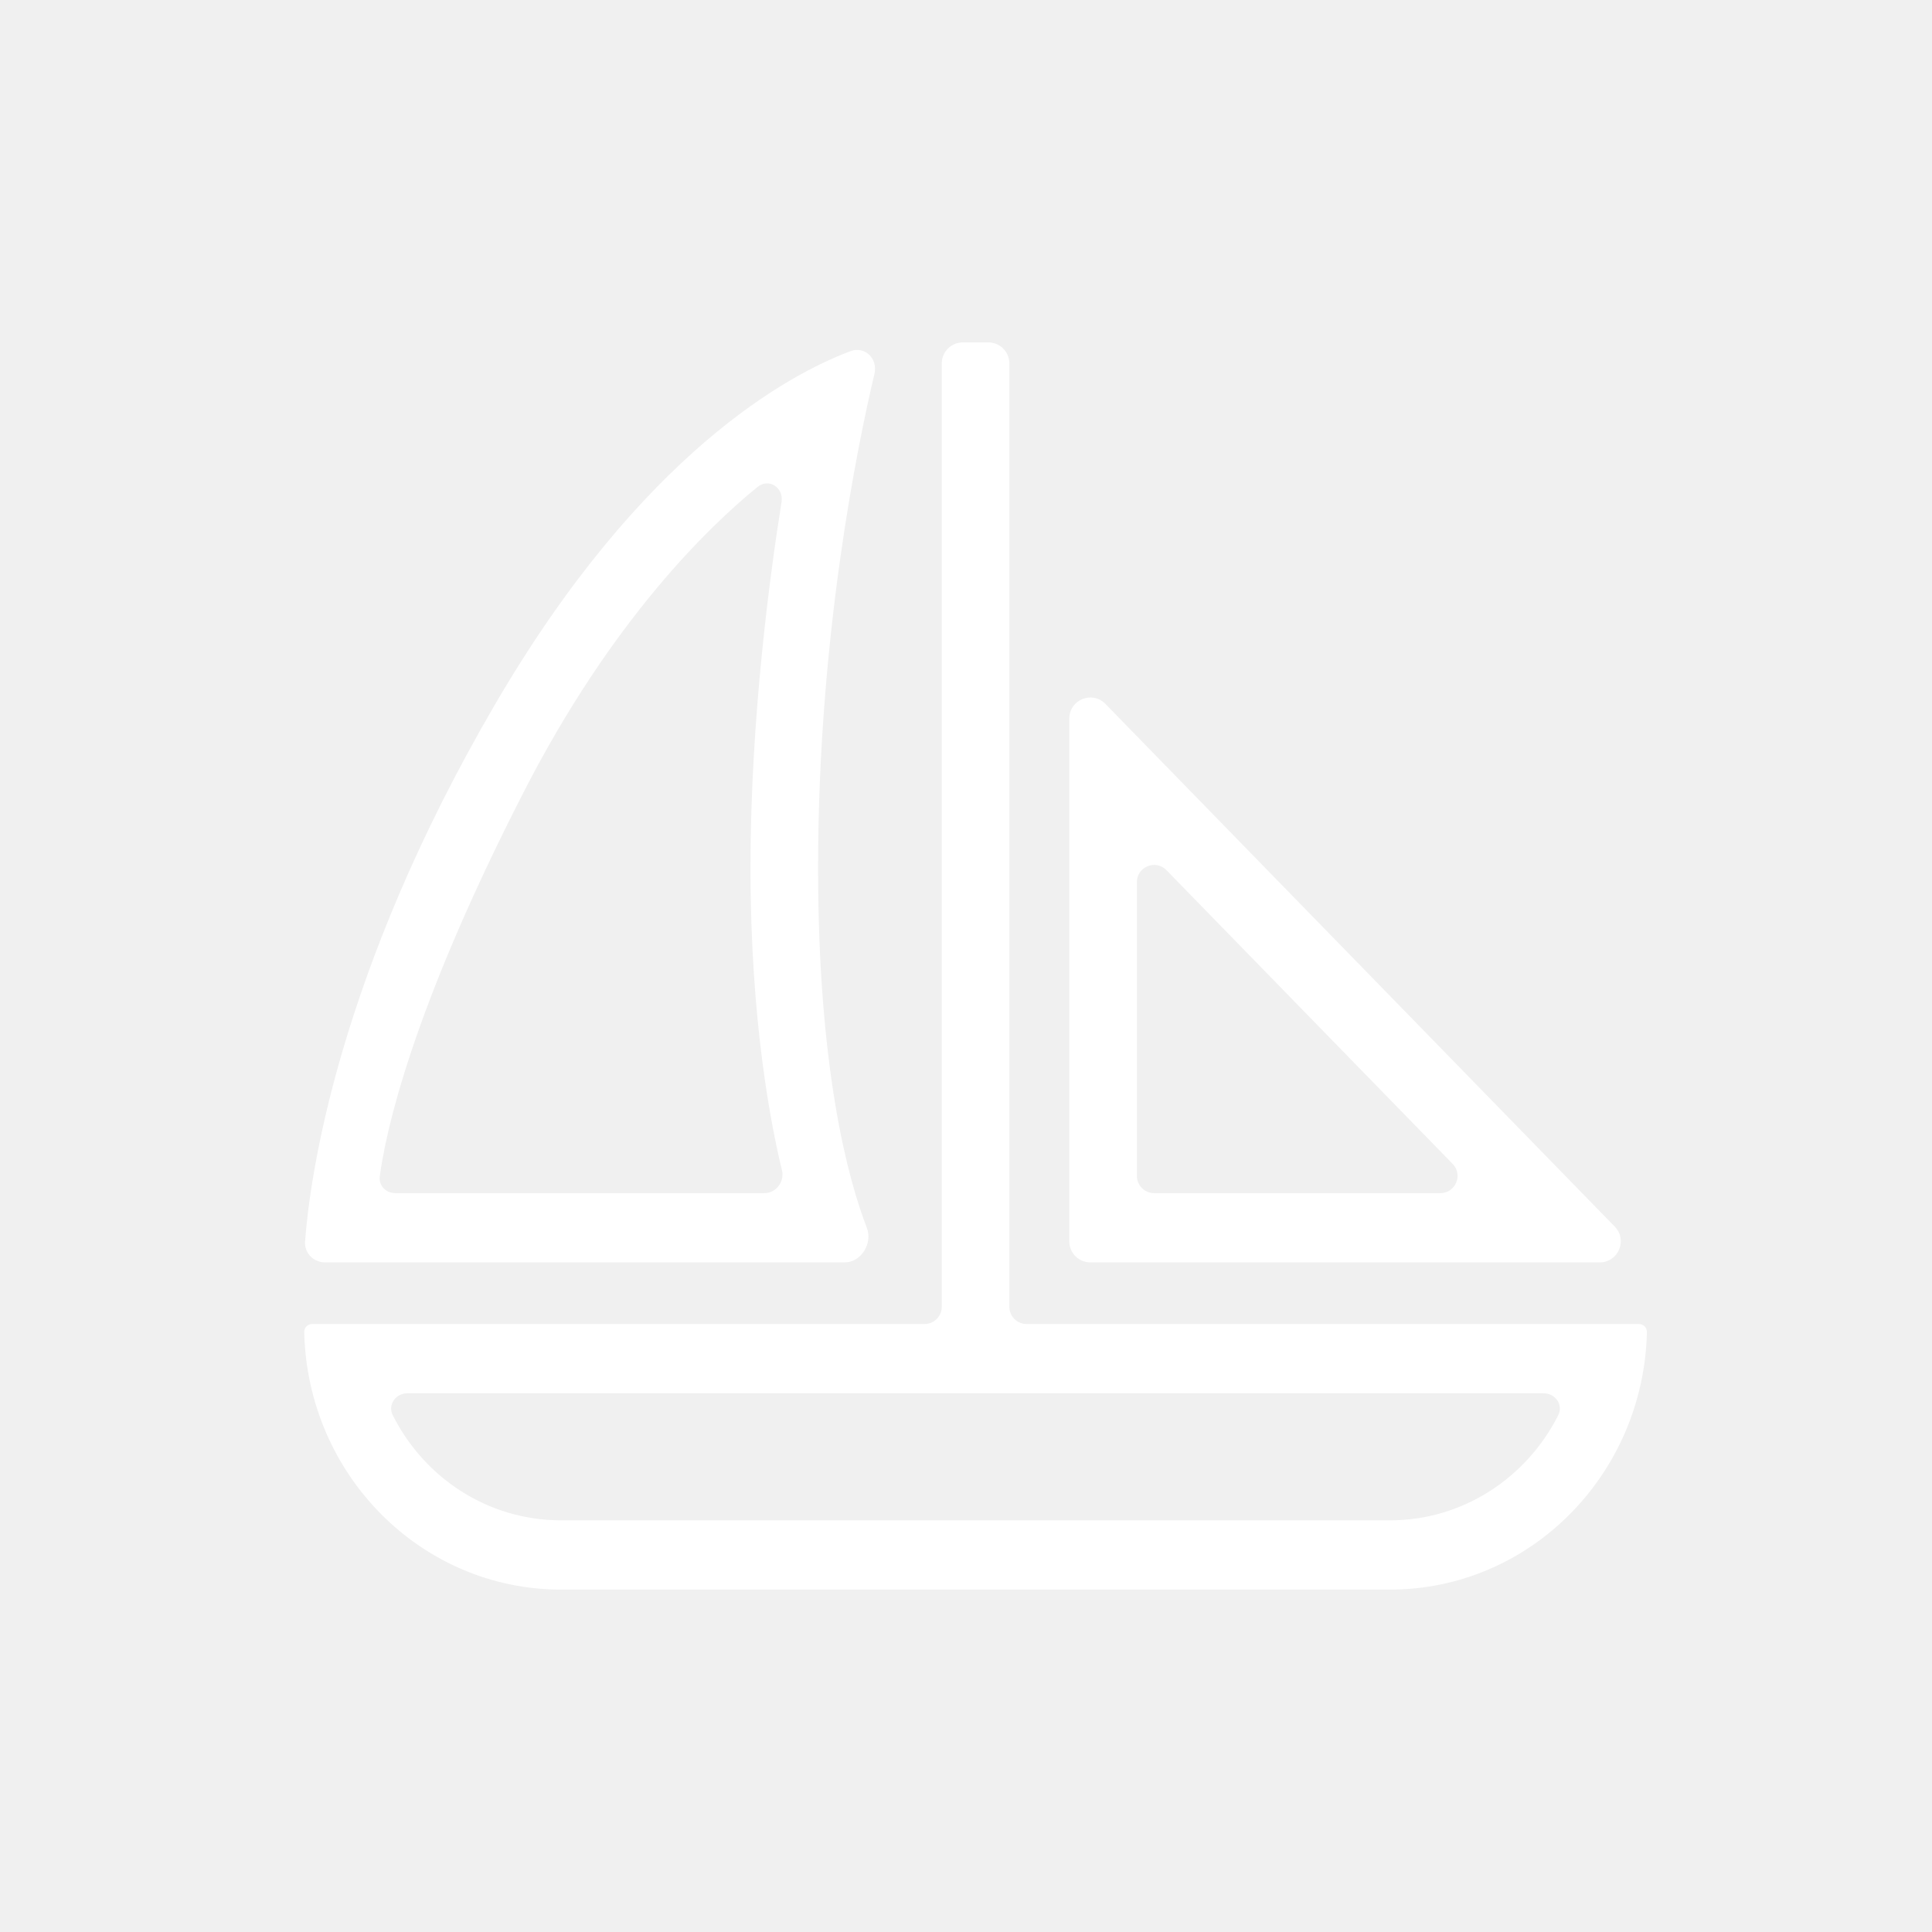
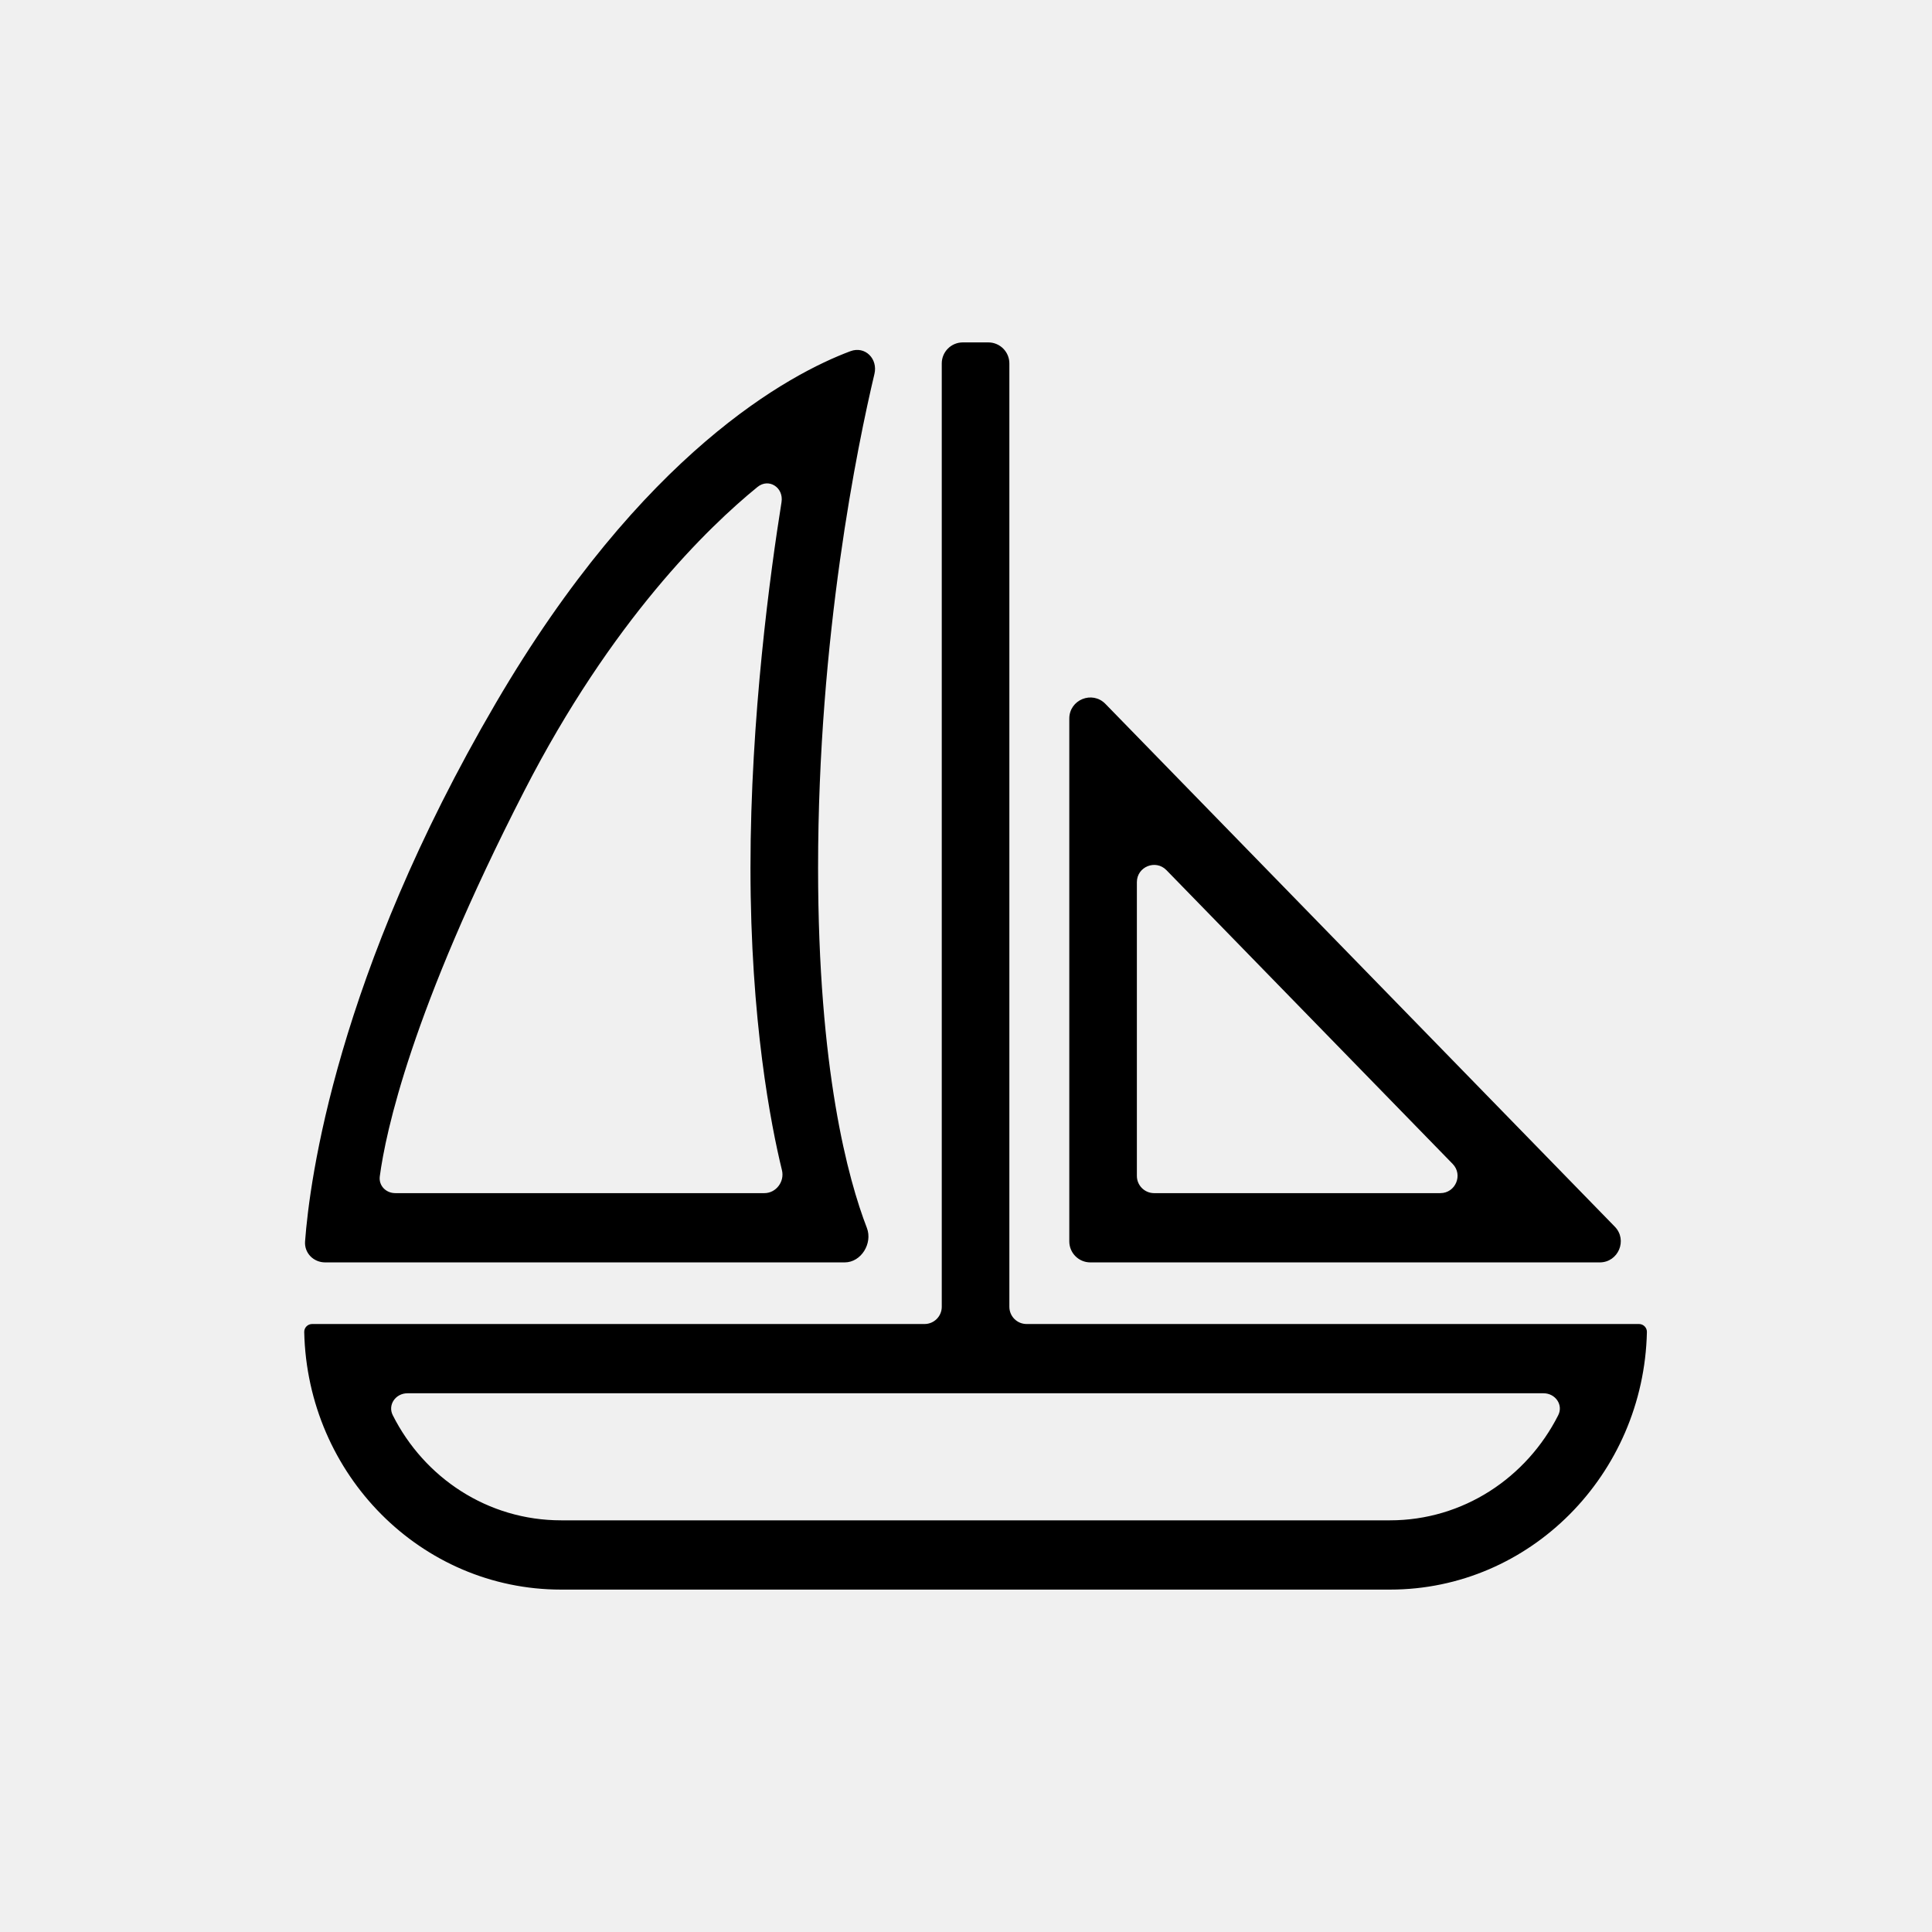
<svg xmlns="http://www.w3.org/2000/svg" width="101" height="101" viewBox="0 0 101 101" fill="none">
-   <path d="M29.334 79.529C25.469 79.529 22.137 77.287 20.487 74.004C20.198 73.43 20.645 72.787 21.3 72.787H80.693C81.349 72.787 81.796 73.431 81.505 74.006C79.849 77.284 76.512 79.529 72.666 79.529H29.334ZM85.683 69.266H53.667C53.142 69.266 52.717 68.841 52.717 68.316V19C52.717 18.42 52.247 17.95 51.667 17.95H50.333C49.753 17.95 49.283 18.42 49.283 19V68.316C49.283 68.841 48.858 69.266 48.333 69.266H16.317C16.115 69.266 15.949 69.431 15.954 69.635C16.119 77.072 22.043 83.05 29.331 83.05H72.669C79.956 83.05 85.881 77.057 86.046 69.635C86.051 69.431 85.885 69.266 85.683 69.266ZM57 65.945H83.629C84.558 65.945 85.03 64.827 84.382 64.162L57.752 36.832C57.095 36.157 55.95 36.623 55.95 37.565V64.895C55.95 65.475 56.42 65.945 57 65.945ZM75.296 62.424H60.333C59.809 62.424 59.383 61.998 59.383 61.474V46.117C59.383 45.265 60.419 44.844 61.014 45.454L75.977 60.811C76.563 61.413 76.136 62.424 75.296 62.424ZM25.957 36.791C17.641 51.015 16.236 61.695 15.998 64.9C15.955 65.482 16.421 65.945 17 65.945H44.158C44.575 65.945 44.928 65.701 45.138 65.365C45.348 65.029 45.42 64.596 45.271 64.209C44.288 61.663 42.717 55.937 42.717 45.368C42.717 33.233 44.789 23.225 45.665 19.536C45.753 19.163 45.641 18.812 45.413 18.589C45.184 18.364 44.841 18.27 44.479 18.405C41.31 19.591 33.632 23.663 25.957 36.791ZM19.805 61.489C20.108 59.206 21.447 52.849 27.367 41.317C31.937 32.414 36.958 27.546 39.564 25.422C39.882 25.163 40.248 25.171 40.519 25.343C40.791 25.514 40.97 25.852 40.905 26.26C40.325 29.885 39.283 37.489 39.283 45.368C39.283 53.345 40.35 58.799 40.927 61.163C41.08 61.793 40.604 62.424 39.959 62.424H20.667C20.141 62.424 19.737 62.003 19.805 61.489Z" fill="white" stroke="white" stroke-width="0.1" />
+   <path d="M29.334 79.529C25.469 79.529 22.137 77.287 20.487 74.004C20.198 73.43 20.645 72.787 21.3 72.787H80.693C81.349 72.787 81.796 73.431 81.505 74.006C79.849 77.284 76.512 79.529 72.666 79.529H29.334ZM85.683 69.266H53.667C53.142 69.266 52.717 68.841 52.717 68.316V19C52.717 18.42 52.247 17.95 51.667 17.95H50.333C49.753 17.95 49.283 18.42 49.283 19V68.316C49.283 68.841 48.858 69.266 48.333 69.266H16.317C16.115 69.266 15.949 69.431 15.954 69.635C16.119 77.072 22.043 83.05 29.331 83.05H72.669C79.956 83.05 85.881 77.057 86.046 69.635C86.051 69.431 85.885 69.266 85.683 69.266ZM57 65.945H83.629C84.558 65.945 85.03 64.827 84.382 64.162L57.752 36.832C57.095 36.157 55.95 36.623 55.95 37.565V64.895C55.95 65.475 56.42 65.945 57 65.945ZM75.296 62.424H60.333C59.809 62.424 59.383 61.998 59.383 61.474V46.117C59.383 45.265 60.419 44.844 61.014 45.454L75.977 60.811C76.563 61.413 76.136 62.424 75.296 62.424ZM25.957 36.791C17.641 51.015 16.236 61.695 15.998 64.9C15.955 65.482 16.421 65.945 17 65.945H44.158C44.575 65.945 44.928 65.701 45.138 65.365C45.348 65.029 45.42 64.596 45.271 64.209C44.288 61.663 42.717 55.937 42.717 45.368C42.717 33.233 44.789 23.225 45.665 19.536C45.753 19.163 45.641 18.812 45.413 18.589C45.184 18.364 44.841 18.27 44.479 18.405C41.31 19.591 33.632 23.663 25.957 36.791ZM19.805 61.489C20.108 59.206 21.447 52.849 27.367 41.317C31.937 32.414 36.958 27.546 39.564 25.422C39.882 25.163 40.248 25.171 40.519 25.343C40.791 25.514 40.97 25.852 40.905 26.26C40.325 29.885 39.283 37.489 39.283 45.368C39.283 53.345 40.35 58.799 40.927 61.163C41.08 61.793 40.604 62.424 39.959 62.424H20.667C20.141 62.424 19.737 62.003 19.805 61.489Z" fill="currentColor" stroke="currentColor" stroke-width="0.1" />
</svg>
